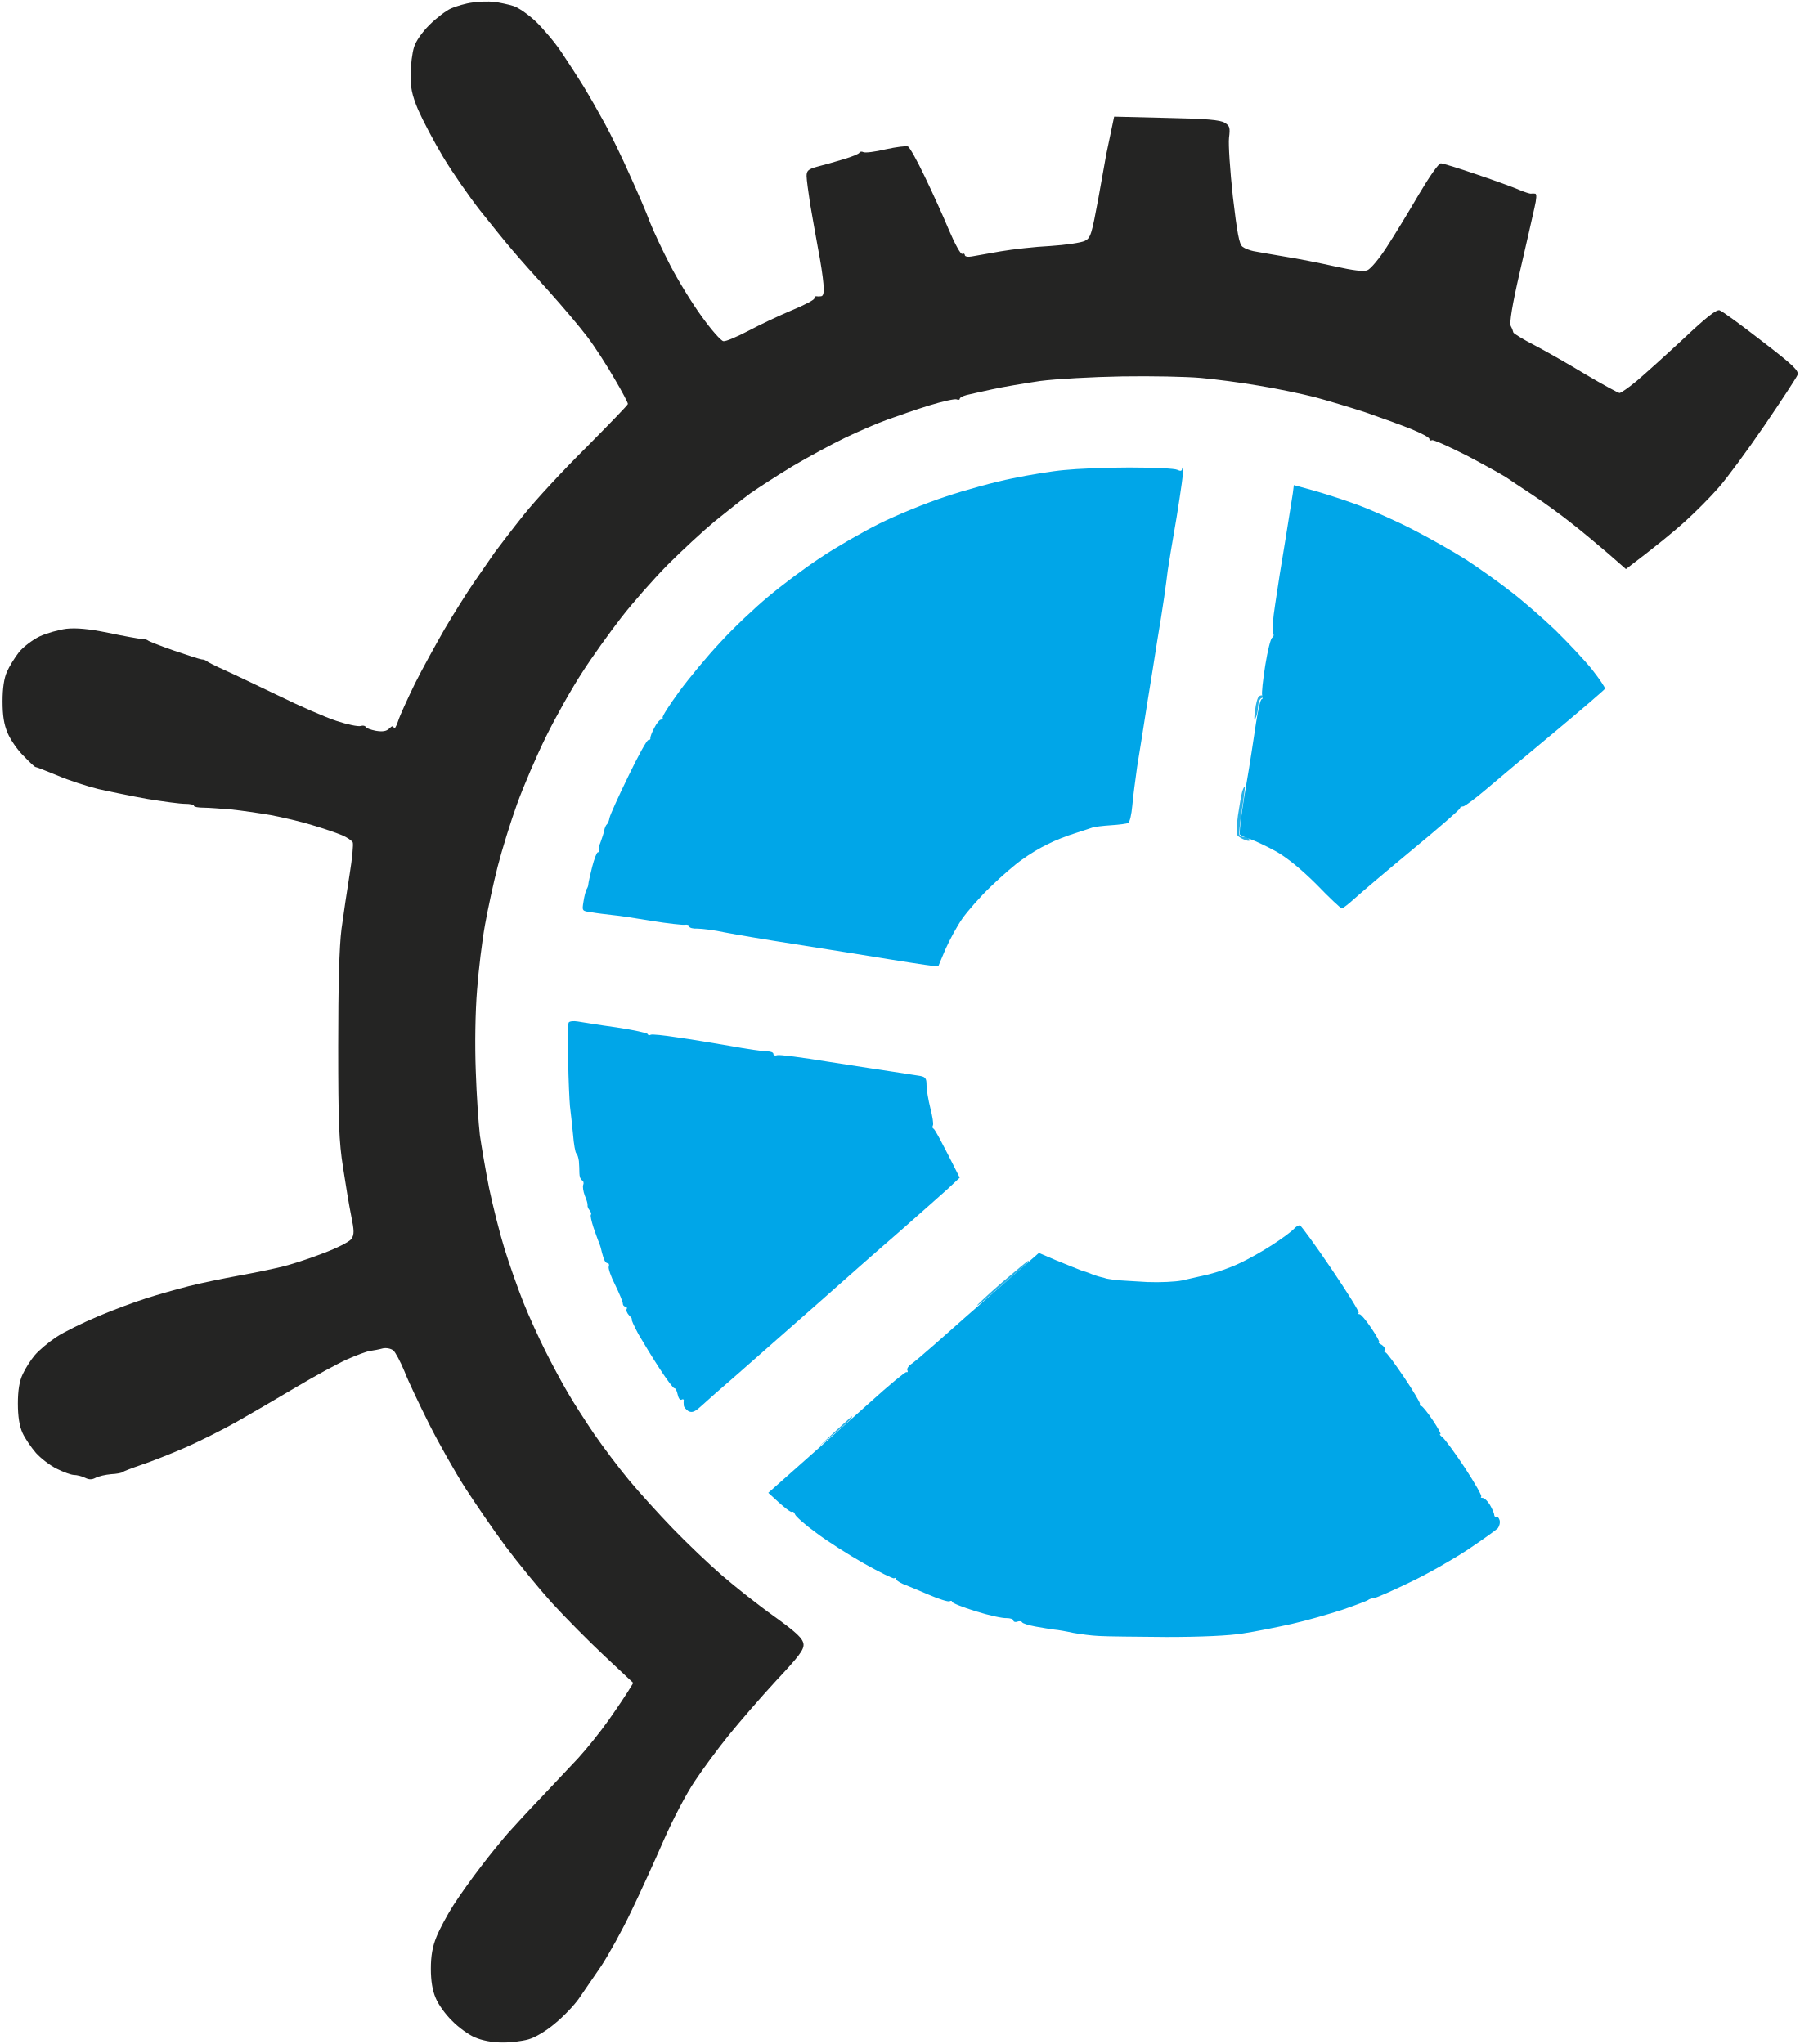
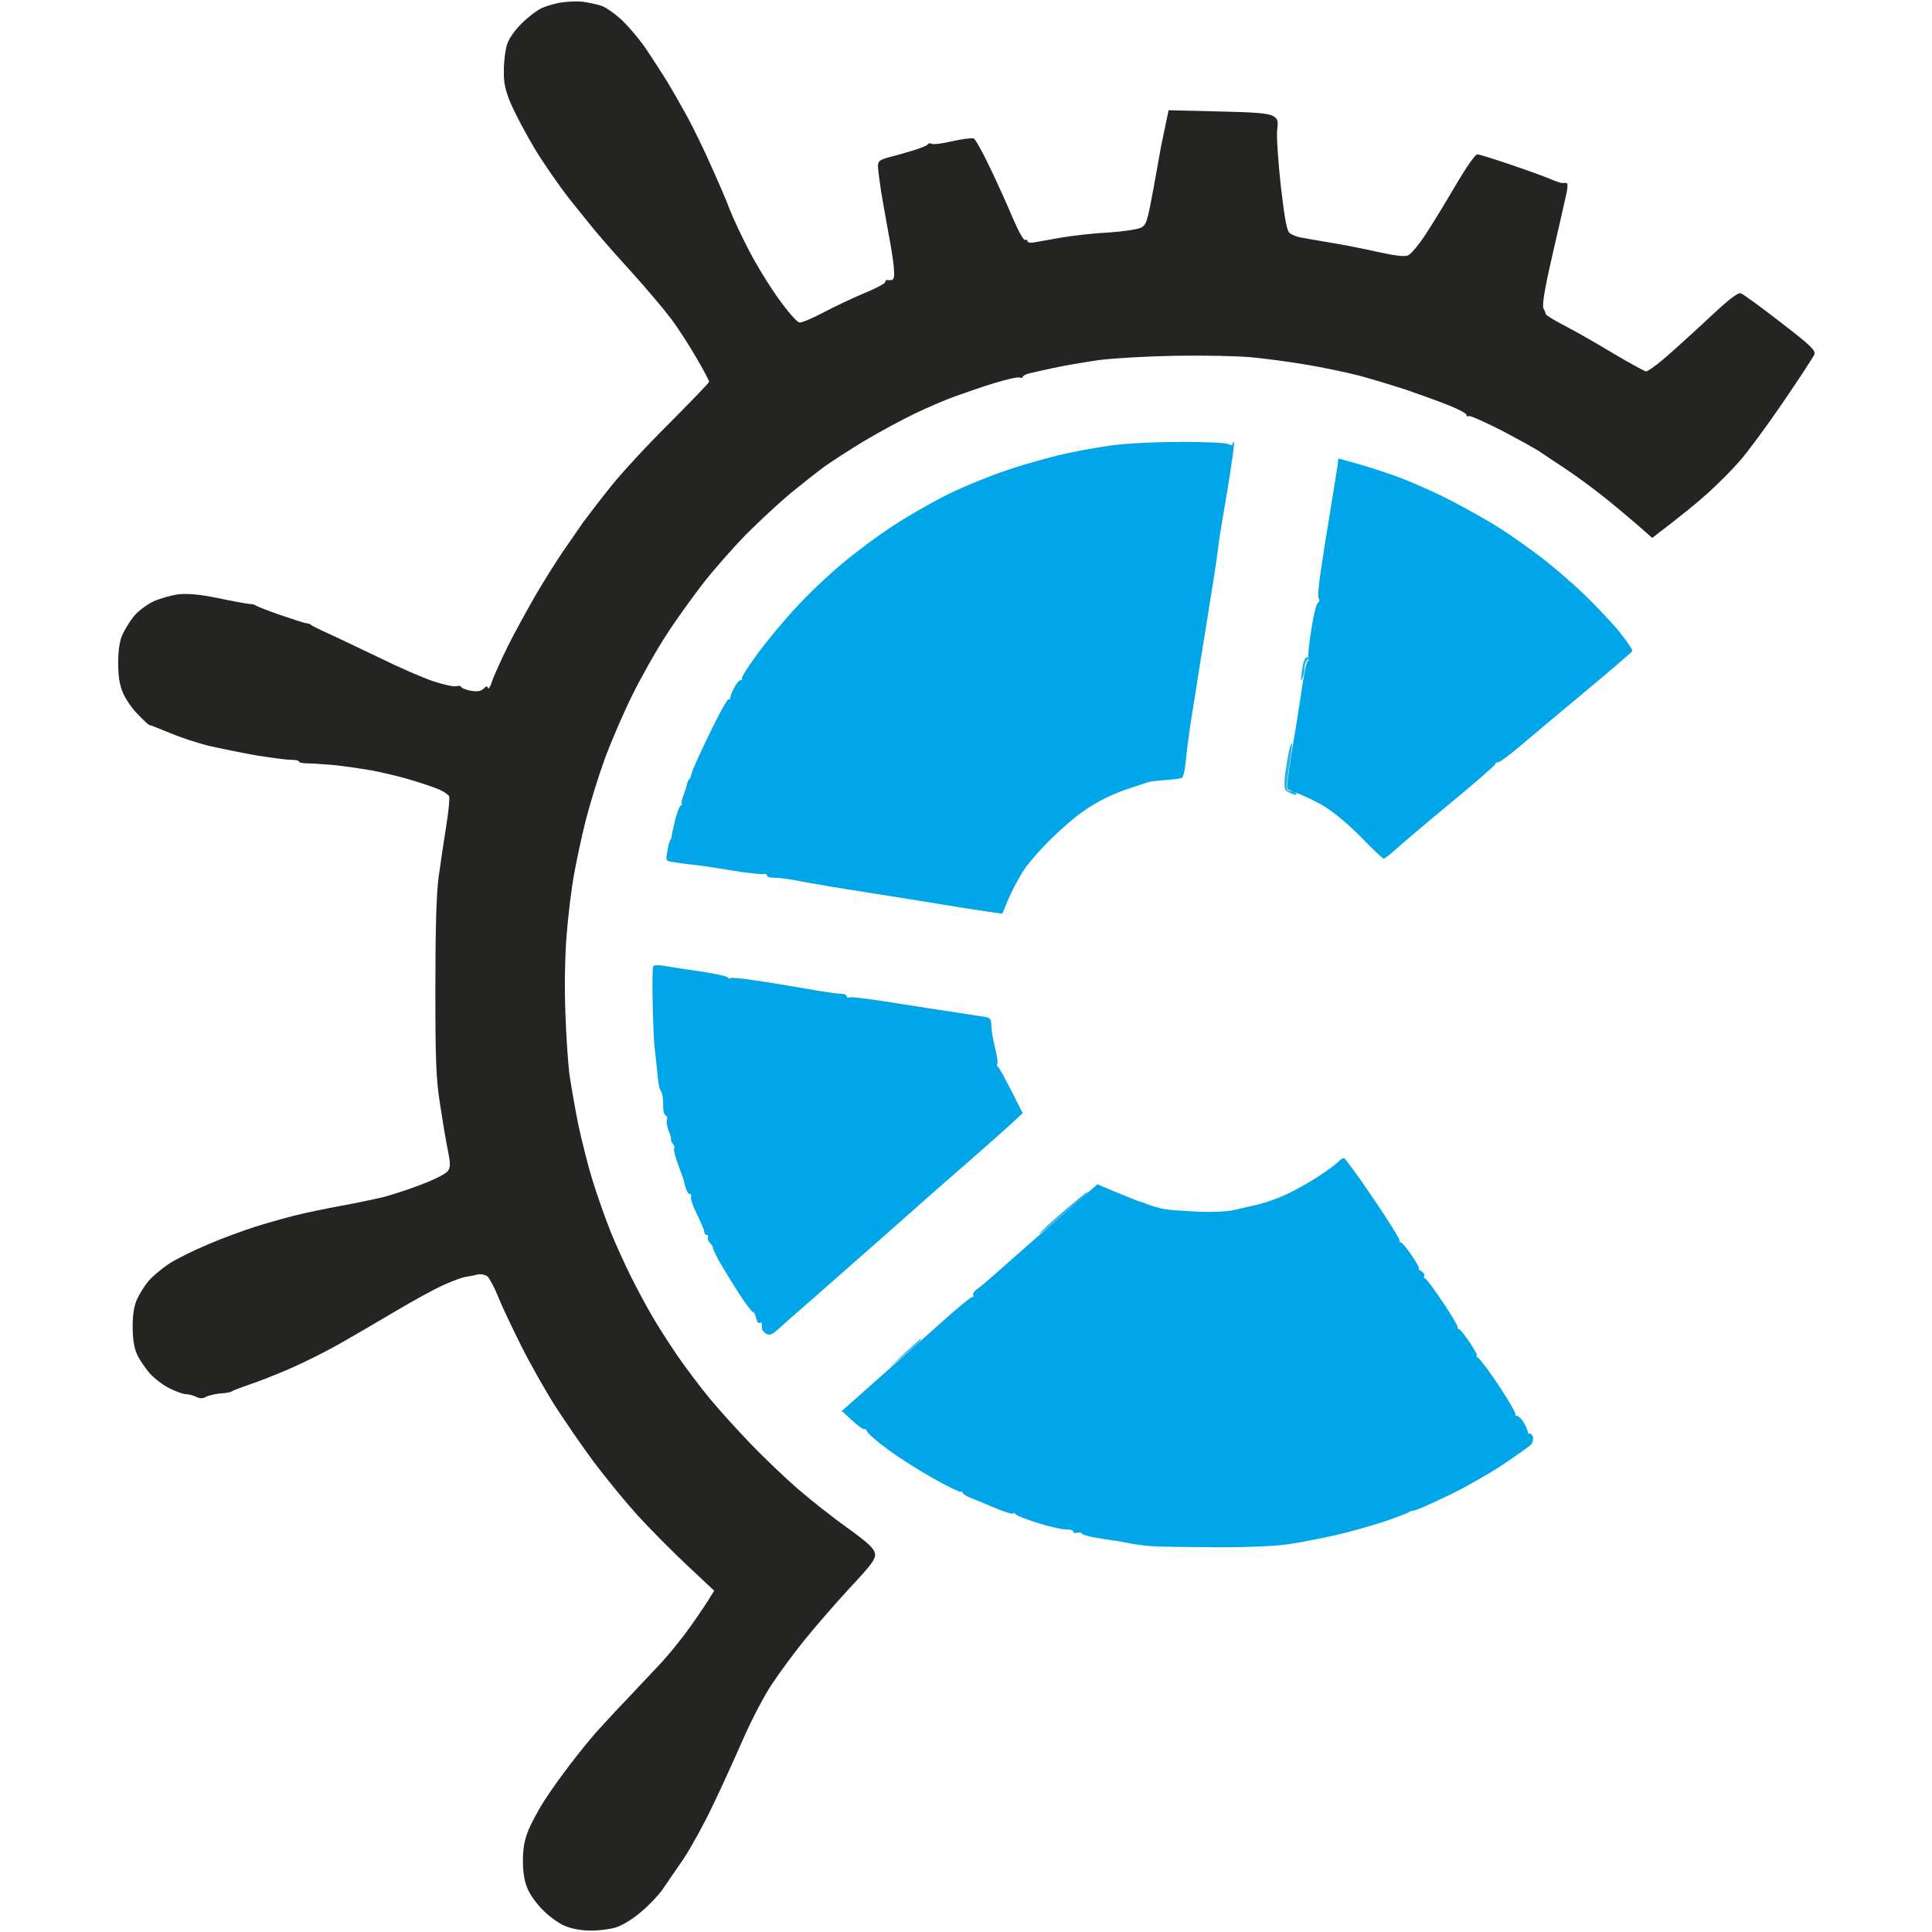
- <svg xmlns="http://www.w3.org/2000/svg" version="1.2" viewBox="0 0 705 801" width="705" height="801">
-   <style>
- 		.s0 { opacity: 1;fill: #242423 } 
- 		.s1 { opacity: .85;fill: #01a3e3 } 
- 		.s2 { opacity: 1;fill: #00a6e8 } 
- 	</style>
-   <g id="Capa 1">
-     <path id="Path 0" class="s0" d="m185 1c-2.5 0.3-6.2 1.4-8.3 2.3-2 0.9-5.8 3.8-8.5 6.5-2.8 2.8-5.3 6.3-6 8.7-0.7 2.2-1.3 6.9-1.3 10.5-0.1 5.2 0.4 8 2.9 14 1.8 4.1 6.2 12.5 9.8 18.5 3.6 6 10.2 15.5 14.5 21 4.4 5.5 10 12.5 12.7 15.6 2.6 3.1 9 10.3 14.2 16 5.2 5.8 12 13.8 15.1 17.9 3.1 4.1 7.9 11.6 10.7 16.5 2.9 4.9 5.2 9.3 5.2 9.8 0 0.4-7.4 8-16.3 17-9 8.9-19.9 20.7-24.3 26.2-4.4 5.5-9.6 12.3-11.6 15-1.9 2.8-5.7 8.2-8.3 12-2.6 3.8-7.7 11.9-11.3 18-3.5 6.1-8.8 15.7-11.7 21.5-2.8 5.8-5.8 12.3-6.5 14.5-0.7 2.2-1.5 3.4-1.7 2.8-0.2-1-0.7-0.9-1.8 0.2-1.1 1.1-2.6 1.3-5.2 0.9-2.1-0.4-3.9-1.1-4-1.5-0.2-0.5-1.1-0.7-2-0.4-1 0.3-5.3-0.6-9.5-2-4.3-1.4-14.4-5.8-22.5-9.8-8.2-3.9-17.7-8.5-21.3-10.1-3.6-1.6-6.7-3.2-7-3.5-0.3-0.3-1.2-0.7-2-0.7-0.8-0.1-5.8-1.7-11-3.5-5.2-1.8-9.7-3.6-10-3.9-0.3-0.3-1.4-0.6-2.5-0.6-1.1-0.1-6.9-1.1-13-2.4-7.8-1.6-12.6-2-16.5-1.6-3 0.4-7.7 1.7-10.5 3-2.7 1.3-6.4 4.1-8.1 6.2-1.7 2.2-3.8 5.6-4.7 7.7-1.1 2.4-1.7 6.4-1.7 11.5 0 5.5 0.5 9 2 12.5 1.1 2.6 3.9 6.7 6.3 9 2.3 2.4 4.4 4.4 4.7 4.3 0.3 0 4.1 1.5 8.5 3.3 4.4 1.9 11.6 4.2 16 5.3 4.4 1 13.1 2.8 19.3 3.9 6.1 1 12.8 1.9 14.7 1.9 1.9 0 3.5 0.3 3.5 0.8 0 0.4 1.7 0.7 3.8 0.7 2 0 6.9 0.4 10.7 0.7 3.9 0.4 10.8 1.4 15.5 2.2 4.7 0.9 12.1 2.6 16.5 4 4.4 1.3 9.6 3.1 11.5 3.9 1.9 0.8 3.8 2.1 4.2 2.8 0.3 0.8-0.2 6.3-1.2 12.4-1 6.1-2.4 15.7-3.2 21.5-0.9 7-1.3 22.2-1.3 46 0 29.4 0.3 37.5 1.9 47.5 1 6.6 2.4 15.1 3.2 19 1.2 5.8 1.2 7.3 0.1 9-0.8 1.1-5.6 3.6-11.3 5.7-5.4 2.1-12.6 4.4-15.9 5.2-3.3 0.8-10.9 2.4-17 3.5-6 1.1-14.8 2.9-19.5 4.1-4.7 1.2-12.1 3.3-16.5 4.7-4.4 1.4-12.9 4.5-19 7.1-6 2.5-13.5 6.2-16.5 8.2-3 2-6.8 5.2-8.4 7.1-1.6 1.9-3.7 5.2-4.7 7.4-1.3 2.7-1.9 6.4-1.9 11.5 0 5.1 0.6 8.8 1.8 11.5 1 2.2 3.4 5.7 5.3 7.9 1.9 2.1 5.5 4.9 8.2 6.2 2.6 1.3 5.6 2.4 6.7 2.4 1.1 0 3 0.5 4.3 1.1 1.6 0.8 2.7 0.8 4.2 0 1.1-0.6 3.8-1.2 6-1.4 2.2-0.1 4.2-0.5 4.5-0.8 0.3-0.3 3.7-1.6 7.5-2.9 3.9-1.3 11.5-4.3 17-6.7 5.5-2.4 14.5-6.9 20-10 5.5-3.1 16.1-9.3 23.5-13.7 7.4-4.4 16.4-9.3 20-10.9 3.6-1.6 7.6-3.1 9-3.3 1.4-0.2 3.6-0.6 5-1 1.4-0.3 3.2 0.1 4.1 0.8 0.8 0.7 2.8 4.4 4.4 8.3 1.5 3.9 5.9 13.1 9.6 20.5 3.7 7.4 10.1 18.7 14.1 25 4.1 6.3 11.2 16.7 15.9 23 4.7 6.3 12.8 16.2 18 22 5.3 5.8 14.6 15.2 20.8 21l11.2 10.5c-2.8 4.7-6.3 9.8-9.6 14.5-3.3 4.7-8.7 11.4-12 15-3.3 3.5-9.9 10.5-14.6 15.5-4.7 4.9-10.6 11.3-13 14-2.4 2.8-7.2 8.6-10.5 13-3.4 4.4-8.2 11.1-10.7 15-2.5 3.9-5.5 9.5-6.7 12.5-1.6 3.9-2.2 7.6-2.2 12.5 0 4.7 0.6 8.5 1.9 11.5 1 2.5 3.9 6.5 6.4 8.9 2.4 2.5 6.4 5.4 8.9 6.5 2.8 1.2 6.8 2 10.5 2 3.3 0.1 8-0.5 10.5-1.2 2.6-0.7 7-3.3 10.5-6.3 3.3-2.7 7.5-7.1 9.3-9.7 1.8-2.6 5.7-8.3 8.7-12.7 2.9-4.4 8.3-14.1 11.8-21.5 3.6-7.4 9.3-20 12.8-28 3.5-8 8.9-18.3 12.1-23 3.1-4.7 9.1-12.8 13.3-18 4.2-5.2 12.5-14.8 18.5-21.3 9-9.6 11-12.2 10.8-14.4-0.3-2.2-2.4-4.3-11.4-10.8-6.2-4.4-15.4-11.7-20.5-16.1-5.2-4.5-13.9-12.8-19.4-18.5-5.5-5.7-13.2-14.2-17.1-18.9-3.9-4.7-10-12.8-13.6-18-3.5-5.2-8.3-12.6-10.5-16.5-2.3-3.9-6.1-11-8.6-16-2.5-5-6.4-13.5-8.6-19-2.2-5.5-5.5-14.9-7.4-21-1.9-6.1-4.6-16.9-6.1-24-1.4-7.1-3-16.5-3.6-20.7-0.5-4.3-1.3-15.6-1.6-25-0.4-10.3-0.2-23.2 0.5-31.8 0.6-8 2-19.4 3.1-25.5 1.1-6.1 3.3-16.4 5-23 1.7-6.6 5.1-17.6 7.6-24.5 2.5-6.9 7.6-18.8 11.4-26.5 3.8-7.7 10.1-18.9 14.1-25 3.9-6.1 10.8-15.7 15.3-21.5 4.4-5.7 12.6-15 18.1-20.6 5.5-5.5 13.8-13.2 18.5-17.1 4.7-3.8 11-8.8 14-11 3-2.1 10.4-6.9 16.5-10.6 6.1-3.6 15.3-8.6 20.5-11.1 5.2-2.5 12.6-5.7 16.5-7.1 3.9-1.4 11.3-4 16.5-5.6 5.2-1.6 10.1-2.7 10.8-2.4 0.6 0.3 1.2 0.2 1.2-0.2 0-0.5 1.2-1.1 2.7-1.5 1.6-0.4 6.2-1.4 10.3-2.3 4.1-0.9 12.4-2.3 18.5-3.2 6.1-0.8 20.4-1.6 32-1.8 11.6-0.2 25.5 0.1 31 0.6 5.5 0.5 15.6 1.8 22.5 3 6.9 1.1 16.8 3.2 22 4.5 5.2 1.4 14.2 4.1 20 6 5.8 2 13.8 4.9 17.8 6.5 3.9 1.6 7.2 3.3 7.2 3.9 0 0.6 0.5 0.8 1 0.5 0.5-0.3 6.7 2.5 13.8 6.1 7 3.7 13.8 7.5 15.2 8.4 1.4 1 6.1 4.1 10.5 7 4.4 2.9 11.1 7.8 15 10.9 3.9 3 10.3 8.4 14.3 11.8l7.2 6.3c12-9.1 18.9-14.8 23-18.5 4.1-3.7 10.1-9.7 13.3-13.4 3.2-3.6 11.3-14.6 18-24.4 6.7-9.8 12.5-18.7 12.9-19.7 0.7-1.7-1.5-3.8-14-13.4-8.1-6.3-15.5-11.7-16.5-12-1.2-0.4-5.1 2.6-14.2 11.2-6.9 6.4-15.1 13.8-18.3 16.5-3.1 2.6-6.2 4.7-6.7 4.7-0.5 0-6.4-3.2-13-7.1-6.6-4-15.7-9.2-20.3-11.6-4.5-2.3-8.2-4.6-8.3-5-0.1-0.5-0.5-1.6-1-2.5-0.6-1.2 0.5-8.1 3.6-21.5 2.5-10.9 5.1-22.2 5.7-25 0.8-3.4 0.9-5.3 0.3-5.4-0.5-0.1-1.3-0.1-1.8 0-0.4 0-2.4-0.6-4.5-1.5-2-0.9-9.4-3.6-16.5-6-7-2.4-13.4-4.4-14.2-4.4-0.9 0-4.5 5.2-8.7 12.3-3.9 6.7-9.5 15.9-12.5 20.5-2.9 4.5-6.3 8.6-7.6 9.1-1.5 0.6-5.5 0.1-12.7-1.5-5.8-1.3-14.8-3.1-20-3.9-5.2-0.9-10.6-1.8-12-2.1-1.4-0.3-3.3-1-4.2-1.7-1.3-0.9-2.1-5.3-3.8-19.7-1.1-10.2-1.8-20.5-1.5-23 0.5-4 0.3-4.7-1.7-5.9-1.7-1.1-7.3-1.6-22.8-1.9l-20.5-0.5c-2.1 9.9-2.9 13.7-3.1 14.8-0.2 1.1-1.6 8.9-3.1 17.3-2.6 14-3 15.5-5.3 16.6-1.4 0.7-7.4 1.6-13.5 2-6.1 0.3-14.8 1.3-19.5 2.1-4.7 0.8-9.7 1.7-11.3 2-1.5 0.3-2.7 0-2.7-0.5 0-0.5-0.4-0.8-1-0.5-0.6 0.3-2.9-3.9-5.2-9.3-2.2-5.3-6.5-14.8-9.5-21-2.9-6.1-5.9-11.5-6.6-11.8-0.6-0.3-4.6 0.2-8.7 1.1-4.1 1-8.1 1.5-8.8 1.1-0.6-0.3-1.3-0.2-1.5 0.2-0.1 0.5-2.9 1.6-6.2 2.6-3.3 1-7.9 2.3-10.3 2.9-3.6 1-4.2 1.6-4.2 3.7 0 1.4 0.7 6.3 1.4 11 0.8 4.7 2.2 12.5 3.1 17.5 1 5 1.9 11.1 2.1 13.7 0.3 3.4 0 4.8-0.9 4.9-0.6 0.1-1.5 0.1-2 0-0.4 0-0.7 0.4-0.7 0.9 0 0.5-3.9 2.6-8.8 4.6-4.8 2-12.4 5.6-16.9 8-4.6 2.4-9 4.3-9.9 4.1-0.9-0.1-4.8-4.5-8.5-9.7-3.8-5.2-9.3-14.2-12.3-20-3-5.8-6.6-13.4-8-17-1.3-3.6-4.9-11.9-7.9-18.5-2.9-6.6-7.3-15.6-9.7-20-2.4-4.4-6.1-10.9-8.3-14.5-2.2-3.6-6.1-9.6-8.7-13.5-2.6-3.9-7.2-9.3-10.1-12.1-3-2.8-7-5.6-8.9-6.1-1.9-0.6-5.3-1.3-7.5-1.6-2.2-0.2-6-0.1-8.5 0.3z" />
-     <path id="Path 1" class="s1" d="m327 561.1l-6.5 6.1c9.9-8.3 12.9-11 13.1-11.5 0.2-0.4 0.2-0.7 0.1-0.7-0.1 0.1-3.1 2.8-6.7 6.1z" />
-     <path id="Path 2" class="s1" d="m392.5 502.6c-5.4 4.7-9.8 8.8-9.7 9 0.1 0.2 3.4-2.4 7.3-5.9 3.9-3.4 8.6-7.4 10.3-8.9 1.7-1.5 2.9-2.7 2.6-2.8-0.3 0-5 3.9-10.5 8.6z" />
-     <path id="Path 3" class="s2" d="m506.9 481.6c-0.8 0.9-4.5 3.7-8.4 6.2-3.8 2.5-9.7 5.8-13 7.3-3.3 1.6-8.7 3.5-12 4.3-3.3 0.8-8 1.8-10.5 2.4-2.5 0.5-8.5 0.8-13.5 0.6-4.9-0.3-10.6-0.6-12.5-0.8-1.9-0.3-3.7-0.5-4-0.7-0.3-0.1-0.9-0.3-1.5-0.4-0.5-0.1-1.9-0.5-3-0.9-1.1-0.5-3.3-1.3-5-1.8-1.6-0.6-6-2.4-9.7-3.9l-6.8-2.9c-26 22.7-36.8 32.2-40.9 35.9-4.1 3.6-8.3 7.2-9.3 7.8-1 0.7-1.6 1.8-1.3 2.3 0.3 0.5 0.1 0.9-0.4 0.7-0.5-0.1-6.9 5.2-14.2 11.8-7.4 6.6-19.3 17.3-26.6 23.7l-13.3 11.8c6.6 6.2 8.8 7.7 9.3 7.5 0.4-0.3 0.9 0.2 1.2 1 0.3 0.8 4 4.1 8.3 7.2 4.2 3.2 12.7 8.6 18.7 12 6.1 3.4 11.3 6 11.8 5.8 0.4-0.3 0.7-0.2 0.7 0.2 0 0.5 1.2 1.3 2.7 2 1.6 0.6 6.1 2.5 10.1 4.2 3.9 1.7 7.7 2.9 8.2 2.6 0.6-0.3 1-0.2 1 0.2 0 0.5 4.1 2.1 9.2 3.7 5.1 1.6 10.5 2.8 12.1 2.7 1.5 0 2.7 0.4 2.7 0.9 0 0.5 0.7 0.8 1.5 0.5 0.8-0.3 1.7-0.2 1.9 0.2 0.2 0.5 2.6 1.2 5.2 1.7 2.7 0.5 6 1 7.4 1.2 1.4 0.1 4.8 0.7 7.5 1.3 2.8 0.5 7.3 1.1 10 1.2 2.8 0.2 14.7 0.3 26.5 0.4 13.3 0 24.7-0.5 30-1.4 4.7-0.7 13.2-2.4 19-3.7 5.8-1.3 14.8-3.9 20-5.6 5.2-1.8 9.7-3.5 10-3.8 0.3-0.3 1.4-0.7 2.5-0.8 1.1-0.2 7.4-3 14-6.2 6.6-3.1 16.7-8.9 22.5-12.7 5.8-3.9 11.1-7.7 11.8-8.4 0.6-0.8 1-2.2 0.7-3.2-0.3-0.9-0.8-1.5-1.2-1.3-0.5 0.2-0.8-0.1-0.9-0.7 0-0.7-0.8-2.4-1.7-4-0.9-1.5-2.2-2.7-2.9-2.7-0.6 0-0.8-0.2-0.5-0.5 0.4-0.3-2.5-5.3-6.4-11.3-3.9-5.9-7.9-11.3-8.8-12-0.9-0.7-1.3-1.2-0.8-1.2 0.4 0-1-2.5-3-5.5-2.1-3.1-4.1-5.6-4.5-5.5-0.5 0-0.7-0.4-0.5-0.9 0.1-0.4-2.7-5.2-6.3-10.5-3.6-5.3-6.8-9.7-7.2-9.6-0.5 0-0.6-0.5-0.3-1 0.3-0.5-0.3-1.4-1.2-2-1-0.5-1.5-1-1-1 0.4 0-1-2.5-3-5.5-2.1-3.1-4.2-5.6-4.7-5.5-0.5 0-0.6-0.2-0.3-0.5 0.4-0.3-4.4-8-10.7-17.3-6.2-9.2-11.8-16.8-12.3-17-0.6-0.1-1.6 0.5-2.4 1.4z" />
-     <path id="Path 4" class="s2" d="m222.8 400.7c-0.3 0.4-0.4 7.1-0.2 14.8 0.1 7.7 0.5 15.8 0.7 18 0.3 2.2 0.8 7.1 1.2 11 0.3 3.9 0.9 7.2 1.3 7.5 0.4 0.3 0.8 1.6 1 3 0.1 1.4 0.2 3.5 0.2 4.8 0 1.2 0.4 2.4 1 2.7 0.6 0.3 0.8 1.1 0.5 1.8-0.3 0.6 0 2.6 0.6 4.2 0.7 1.6 1.2 3.3 1.1 3.8-0.1 0.4 0.2 1.3 0.8 2 0.5 0.6 0.8 1.4 0.5 1.7-0.3 0.3 0.2 2.5 1 5 0.9 2.5 1.8 5.2 2.2 6 0.3 0.8 0.7 1.9 0.8 2.5 0.1 0.6 0.5 2 0.9 3.3 0.3 1.2 1 2.2 1.6 2.2 0.5 0 0.8 0.6 0.5 1.3-0.3 0.6 0.8 3.9 2.5 7.2 1.6 3.3 3 6.6 3 7.3 0 0.6 0.4 1.2 1 1.2 0.5 0 0.8 0.5 0.5 1-0.3 0.5 0.2 1.7 1 2.5 0.8 0.8 1.3 1.5 1 1.5-0.3 0 0.9 2.6 2.6 5.8 1.8 3.1 5.5 9.2 8.3 13.5 2.8 4.3 5.4 7.8 5.8 7.7 0.5 0 1 1.1 1.3 2.5 0.3 1.4 0.9 2.3 1.5 2 0.5-0.3 0.9-0.2 0.9 0.3-0.1 0.4-0.1 1.3 0 2 0 0.6 0.9 1.6 1.8 2.2 1.4 0.7 2.5 0.3 4.8-1.8 1.6-1.5 8.4-7.5 15-13.2 6.6-5.8 20.1-17.7 30.1-26.5 9.9-8.8 24.5-21.7 32.5-28.6 7.9-6.9 16.5-14.6 19.2-17l4.7-4.4c-7.4-14.7-9.8-19.1-10.3-19.2-0.4-0.2-0.5-0.7-0.2-1.3 0.3-0.6-0.2-3.6-1-6.7-0.8-3.2-1.5-7.3-1.5-9 0-2.9-0.4-3.4-3.3-3.8-1.7-0.3-6.1-0.9-9.7-1.5-3.6-0.5-14.9-2.3-25.3-3.9-10.3-1.7-19.4-2.9-20.2-2.6-0.8 0.3-1.5 0.1-1.5-0.5 0-0.6-1.1-1-2.5-1-1.4 0-7.8-0.9-14.3-2.1-6.4-1.1-15.9-2.7-21-3.4-5.1-0.8-9.8-1.3-10.3-1-0.5 0.3-1 0.2-1.2-0.3-0.1-0.4-5.6-1.6-12.2-2.6-6.6-0.9-13.4-2-15.1-2.3-1.7-0.3-3.3-0.1-3.6 0.4z" />
-     <path id="Path 5" class="s1" d="m486.7 310.1c-0.4 1.3-1.1 5.5-1.7 9.4-0.6 4-0.6 7.4-0.1 8 0.5 0.5 1.8 1.3 3 1.7 1.3 0.5 1.9 0.4 1.6-0.2-0.3-0.6-1.2-1-2-1-0.8 0-1.7-0.3-1.9-0.8-0.3-0.4 0.2-4.7 0.9-9.6 0.8-4.9 1.3-9.2 1.2-9.4-0.1-0.2-0.6 0.6-1 1.9z" />
-     <path id="Path 6" class="s1" d="m493.3 272.8c-0.6 0.4-1.3 2.9-1.6 5.7q-0.7 5 0.2 3c0.5-1.1 1-3.2 1-4.8 0.1-1.5 0.7-2.9 1.3-3.1 0.7-0.2 1-0.6 0.7-0.9-0.3-0.3-1-0.3-1.6 0.1z" />
-     <path id="Path 7" class="s2" d="m506.5 193.3c-0.3 1.8-1.6 9.9-2.9 18.2-1.4 8.2-3.2 19.6-4 25.2-0.9 5.7-1.3 10.8-0.9 11.4 0.5 0.6 0.3 1.4-0.3 1.8-0.6 0.3-1.8 5.2-2.7 10.8-0.9 5.7-1.5 11-1.2 11.8 0.3 0.8 0.2 1.5-0.2 1.5-0.5 0-1.4 4.1-2.2 9.2-0.8 5.1-1.6 10.4-1.8 11.8-0.2 1.4-1.4 9-2.8 17-1.3 8-2.1 14.8-1.7 15.1 0.4 0.4 2.3 1.2 4.2 1.8 1.9 0.7 6.4 2.8 10 4.8 4.1 2.3 9.9 7 15.8 12.9 5 5.2 9.5 9.4 9.9 9.4 0.5-0.1 2.6-1.7 4.9-3.8 2.2-2 12.4-10.7 22.7-19.2 10.3-8.5 18.7-15.8 18.7-16.3 0-0.4 0.6-0.7 1.3-0.7 0.6-0.1 4.6-3 8.7-6.5 4.1-3.5 16.3-13.7 27-22.6 10.7-8.9 19.6-16.6 19.8-17 0.1-0.5-2.2-3.9-5.2-7.7-3-3.7-9.4-10.5-14.2-15.2-4.9-4.7-12.7-11.5-17.4-15.1-4.7-3.7-12.5-9.2-17.5-12.5-5-3.2-14.4-8.5-21-11.9-6.6-3.4-16.5-7.8-22-9.8-5.5-2-13.3-4.5-17.3-5.6l-7.3-2z" />
-     <path id="Path 8" class="s2" d="m417 184.2c-4.7 0.4-13.9 1.9-20.5 3.3-6.6 1.3-18.3 4.5-26 7.1-7.7 2.5-19.4 7.3-26 10.6-6.6 3.3-16.9 9.2-23 13.3-6.1 4-15.3 10.9-20.5 15.3-5.2 4.3-13.7 12.3-18.7 17.8-5.1 5.4-12.4 14.2-16.2 19.4-3.8 5.2-6.8 9.8-6.5 10.3 0.2 0.4 0 0.7-0.6 0.7-0.6 0-1.8 1.5-2.7 3.3-0.9 1.7-1.6 3.5-1.5 4 0.1 0.4-0.2 0.7-0.8 0.7-0.6 0-4.1 6.4-7.9 14.3-3.8 7.8-7.1 15.1-7.3 16.2-0.2 1.1-0.6 2.2-1 2.5-0.4 0.3-0.9 1.4-1.1 2.5-0.2 1.1-0.9 3.1-1.4 4.5-0.6 1.4-0.9 2.8-0.7 3.3 0.2 0.4 0.1 0.7-0.4 0.7-0.4 0-1.4 2.6-2.2 5.7-0.8 3.2-1.5 6.3-1.5 6.8 0 0.6-0.3 1.4-0.7 2-0.3 0.6-0.9 2.7-1.2 4.8-0.6 3.7-0.6 3.7 3.1 4.2 2.1 0.4 5.8 0.8 8.3 1.1 2.5 0.2 9.4 1.3 15.5 2.3 6.1 1 11.8 1.6 12.7 1.5 1-0.2 1.8 0.1 1.8 0.6 0 0.6 1.5 1 3.2 0.9 1.8 0 6.7 0.6 10.8 1.5 4.1 0.8 16.5 2.9 27.5 4.6 11 1.7 28.1 4.5 38 6.1 9.9 1.6 18 2.8 18.1 2.6 0-0.1 1.3-3.1 2.8-6.7 1.6-3.6 4.5-9 6.6-12 2.1-3 7.1-8.7 11.2-12.6 4-3.9 9.5-8.7 12.3-10.6 2.7-2 7.2-4.7 10-6 2.7-1.4 7.5-3.3 10.5-4.2 3-1 6.2-2 7-2.3 0.8-0.3 4.1-0.7 7.2-0.9 3.2-0.2 6.2-0.6 6.8-0.9 0.6-0.3 1.3-3.3 1.6-6.7 0.3-3.5 1.2-10.3 1.9-15.3 0.8-4.9 2.6-16 3.9-24.5 1.4-8.5 3.2-19.8 4-25 0.9-5.2 2.1-12.9 2.7-17 0.6-4.1 1.2-8.8 1.4-10.5 0.2-1.6 1.8-11.1 3.5-21 1.6-9.9 2.8-18.4 2.6-19-0.2-0.5-0.5-0.4-0.5 0.3-0.1 0.8-0.6 0.9-1.9 0.3-0.9-0.5-9.3-0.9-18.7-0.9-9.4 0-20.8 0.5-25.5 1z" />
-   </g>
+ <svg xmlns="http://www.w3.org/2000/svg" version="1.2" viewBox="0 0 801 801" width="801" height="801">
+   <style>.a{fill:#242423}.b{opacity:.85;fill:#01a3e3}.c{fill:#00a6e8}</style>
+   <path class="a" d="m233 1c-2.5 0.3-6.2 1.4-8.3 2.3-2 0.9-5.8 3.8-8.5 6.5-2.8 2.8-5.3 6.3-6 8.7-0.7 2.2-1.3 6.9-1.3 10.5-0.1 5.2 0.4 8 2.9 14 1.8 4.1 6.2 12.5 9.8 18.5 3.6 6 10.2 15.5 14.5 21 4.4 5.5 10 12.5 12.7 15.6 2.6 3.1 9 10.3 14.2 16 5.2 5.8 12 13.8 15.1 17.9 3.1 4.1 7.9 11.6 10.7 16.5 2.9 4.9 5.2 9.3 5.2 9.8 0 0.4-7.4 8-16.3 17-9 8.9-19.9 20.7-24.3 26.2-4.4 5.5-9.6 12.3-11.6 15-1.9 2.8-5.7 8.2-8.3 12-2.6 3.8-7.7 11.9-11.3 18-3.5 6.1-8.8 15.7-11.7 21.5-2.8 5.8-5.8 12.3-6.5 14.5-0.7 2.2-1.5 3.4-1.7 2.8-0.2-1-0.7-0.9-1.8 0.2-1.1 1.1-2.6 1.3-5.2 0.9-2.1-0.4-3.9-1.1-4-1.5-0.2-0.5-1.1-0.7-2-0.4-1 0.3-5.3-0.6-9.5-2-4.3-1.4-14.4-5.8-22.5-9.8-8.2-3.9-17.7-8.5-21.3-10.1-3.6-1.6-6.7-3.2-7-3.5-0.3-0.3-1.2-0.7-2-0.7-0.8-0.1-5.8-1.7-11-3.5-5.2-1.8-9.7-3.6-10-3.9-0.3-0.3-1.4-0.6-2.5-0.6-1.1-0.1-6.9-1.1-13-2.4-7.8-1.6-12.6-2-16.5-1.6-3 0.4-7.7 1.7-10.5 3-2.7 1.3-6.4 4.1-8.1 6.2-1.7 2.2-3.8 5.6-4.7 7.7-1.1 2.4-1.7 6.4-1.7 11.5 0 5.5 0.5 9 2 12.5 1.1 2.6 3.9 6.7 6.3 9 2.3 2.4 4.4 4.4 4.7 4.3 0.3 0 4.1 1.5 8.5 3.3 4.4 1.9 11.6 4.2 16 5.3 4.4 1 13.1 2.8 19.3 3.9 6.1 1 12.8 1.9 14.7 1.9 1.9 0 3.5 0.3 3.5 0.8 0 0.4 1.7 0.7 3.8 0.7 2 0 6.9 0.4 10.7 0.7 3.9 0.4 10.8 1.4 15.5 2.2 4.7 0.9 12.1 2.6 16.5 4 4.4 1.3 9.6 3.1 11.5 3.9 1.9 0.8 3.8 2.1 4.2 2.8 0.3 0.8-0.2 6.3-1.2 12.4-1 6.1-2.4 15.7-3.2 21.5-0.9 7-1.3 22.2-1.3 46 0 29.4 0.3 37.5 1.9 47.5 1 6.6 2.4 15.1 3.2 19 1.2 5.8 1.2 7.3 0.1 9-0.8 1.1-5.6 3.6-11.3 5.7-5.4 2.1-12.6 4.4-15.9 5.2-3.3 0.8-10.9 2.4-17 3.5-6 1.1-14.8 2.9-19.5 4.1-4.7 1.2-12.1 3.3-16.5 4.7-4.4 1.4-12.9 4.5-19 7.1-6 2.5-13.5 6.2-16.5 8.2-3 2-6.8 5.2-8.4 7.1-1.6 1.9-3.7 5.2-4.7 7.4-1.3 2.7-1.9 6.4-1.9 11.5 0 5.1 0.6 8.8 1.8 11.5 1 2.2 3.4 5.7 5.3 7.9 1.9 2.1 5.5 4.9 8.2 6.2 2.6 1.3 5.6 2.4 6.7 2.4 1.1 0 3 0.5 4.3 1.1 1.6 0.8 2.7 0.8 4.2 0 1.1-0.6 3.8-1.2 6-1.4 2.2-0.1 4.2-0.5 4.5-0.8 0.3-0.3 3.7-1.6 7.5-2.9 3.9-1.3 11.5-4.3 17-6.7 5.5-2.4 14.5-6.9 20-10 5.5-3.1 16.1-9.3 23.5-13.7 7.4-4.4 16.4-9.3 20-10.9 3.6-1.6 7.6-3.1 9-3.3 1.4-0.2 3.6-0.6 5-1 1.4-0.3 3.2 0.1 4.1 0.8 0.8 0.7 2.8 4.4 4.4 8.3 1.5 3.9 5.9 13.1 9.6 20.5 3.7 7.4 10.1 18.7 14.1 25 4.1 6.3 11.2 16.7 15.9 23 4.7 6.3 12.8 16.2 18 22 5.3 5.8 14.6 15.2 20.8 21l11.2 10.5c-2.8 4.7-6.3 9.8-9.6 14.5-3.3 4.7-8.7 11.4-12 15-3.3 3.5-9.9 10.5-14.6 15.5-4.7 4.9-10.6 11.3-13 14-2.4 2.8-7.2 8.6-10.5 13-3.4 4.4-8.2 11.1-10.7 15-2.5 3.9-5.5 9.5-6.7 12.5-1.6 3.9-2.2 7.6-2.2 12.5 0 4.7 0.6 8.5 1.9 11.5 1 2.5 3.9 6.5 6.4 8.9 2.4 2.5 6.4 5.4 8.9 6.5 2.8 1.2 6.8 2 10.5 2 3.3 0.1 8-0.5 10.5-1.2 2.6-0.7 7-3.3 10.5-6.3 3.3-2.7 7.5-7.1 9.3-9.7 1.8-2.6 5.7-8.3 8.7-12.7 2.9-4.4 8.3-14.1 11.8-21.5 3.6-7.4 9.3-20 12.8-28 3.5-8 8.9-18.3 12.1-23 3.1-4.7 9.1-12.8 13.3-18 4.2-5.2 12.5-14.8 18.5-21.3 9-9.6 11-12.2 10.8-14.4-0.3-2.2-2.4-4.3-11.4-10.8-6.2-4.4-15.4-11.7-20.5-16.1-5.2-4.5-13.9-12.8-19.4-18.5-5.5-5.7-13.2-14.2-17.1-18.9-3.9-4.7-10-12.8-13.6-18-3.5-5.2-8.3-12.6-10.5-16.5-2.3-3.9-6.1-11-8.6-16-2.5-5-6.4-13.5-8.6-19-2.2-5.5-5.5-14.9-7.4-21-1.9-6.1-4.6-16.9-6.1-24-1.4-7.1-3-16.5-3.6-20.7-0.5-4.3-1.3-15.6-1.6-25-0.4-10.3-0.2-23.2 0.5-31.8 0.6-8 2-19.4 3.1-25.5 1.1-6.1 3.3-16.4 5-23 1.7-6.6 5.1-17.6 7.6-24.5 2.5-6.9 7.6-18.8 11.4-26.5 3.8-7.7 10.1-18.9 14.1-25 3.9-6.1 10.8-15.7 15.3-21.5 4.4-5.7 12.6-15 18.1-20.6 5.5-5.5 13.8-13.2 18.5-17.1 4.7-3.8 11-8.8 14-11 3-2.1 10.4-6.9 16.5-10.6 6.1-3.6 15.3-8.6 20.5-11.1 5.2-2.5 12.6-5.7 16.5-7.1 3.9-1.4 11.3-4 16.5-5.6 5.2-1.6 10.1-2.7 10.8-2.4 0.6 0.3 1.2 0.2 1.2-0.2 0-0.5 1.2-1.1 2.7-1.5 1.6-0.4 6.2-1.4 10.3-2.3 4.1-0.9 12.4-2.3 18.5-3.2 6.1-0.8 20.4-1.6 32-1.8 11.6-0.2 25.5 0.1 31 0.6 5.5 0.5 15.6 1.8 22.5 3 6.9 1.1 16.8 3.2 22 4.5 5.2 1.4 14.2 4.1 20 6 5.8 2 13.8 4.9 17.8 6.5 3.9 1.6 7.2 3.3 7.2 3.9 0 0.6 0.5 0.8 1 0.5 0.5-0.3 6.7 2.5 13.8 6.1 7 3.7 13.8 7.5 15.2 8.4 1.4 1 6.1 4.1 10.5 7 4.4 2.9 11.1 7.8 15 10.9 3.9 3 10.3 8.4 14.3 11.8l7.2 6.3c12-9.1 18.9-14.8 23-18.5 4.1-3.7 10.1-9.7 13.3-13.4 3.2-3.6 11.3-14.6 18-24.4 6.7-9.8 12.5-18.7 12.9-19.7 0.7-1.7-1.5-3.8-14-13.4-8.1-6.3-15.5-11.7-16.5-12-1.2-0.4-5.1 2.6-14.2 11.2-6.9 6.4-15.1 13.8-18.3 16.5-3.1 2.6-6.2 4.7-6.7 4.7-0.5 0-6.4-3.2-13-7.1-6.6-4-15.7-9.2-20.3-11.6-4.5-2.3-8.2-4.6-8.3-5-0.1-0.5-0.5-1.6-1-2.5-0.6-1.2 0.5-8.1 3.6-21.5 2.5-10.9 5.1-22.2 5.7-25 0.8-3.4 0.9-5.3 0.3-5.4-0.5-0.1-1.3-0.1-1.8 0-0.4 0-2.4-0.6-4.5-1.5-2-0.9-9.4-3.6-16.5-6-7-2.4-13.4-4.4-14.2-4.4-0.9 0-4.5 5.2-8.7 12.3-3.9 6.7-9.5 15.9-12.5 20.5-2.9 4.5-6.3 8.6-7.6 9.1-1.5 0.6-5.5 0.1-12.7-1.5-5.8-1.3-14.8-3.1-20-3.9-5.2-0.9-10.6-1.8-12-2.1-1.4-0.3-3.3-1-4.2-1.7-1.3-0.9-2.1-5.3-3.8-19.7-1.1-10.2-1.8-20.5-1.5-23 0.5-4 0.3-4.7-1.7-5.9-1.7-1.1-7.3-1.6-22.8-1.9l-20.5-0.5c-2.1 9.9-2.9 13.7-3.1 14.8-0.2 1.1-1.6 8.9-3.1 17.3-2.6 14-3 15.5-5.3 16.6-1.4 0.7-7.4 1.6-13.5 2-6.1 0.3-14.8 1.3-19.5 2.1-4.7 0.8-9.7 1.7-11.3 2-1.5 0.3-2.7 0-2.7-0.5 0-0.5-0.4-0.8-1-0.5-0.6 0.3-2.9-3.9-5.2-9.3-2.2-5.3-6.5-14.8-9.5-21-2.9-6.1-5.9-11.5-6.6-11.8-0.6-0.3-4.6 0.2-8.7 1.1-4.1 1-8.1 1.5-8.8 1.1-0.6-0.3-1.3-0.2-1.5 0.2-0.1 0.5-2.9 1.6-6.2 2.6-3.3 1-7.9 2.3-10.3 2.9-3.6 1-4.2 1.6-4.2 3.7 0 1.4 0.7 6.3 1.4 11 0.8 4.7 2.2 12.5 3.1 17.5 1 5 1.9 11.1 2.1 13.7 0.3 3.4 0 4.8-0.9 4.9-0.6 0.1-1.5 0.1-2 0-0.4 0-0.7 0.4-0.7 0.9 0 0.5-3.9 2.6-8.8 4.6-4.8 2-12.4 5.6-16.9 8-4.6 2.4-9 4.3-9.9 4.1-0.9-0.1-4.8-4.5-8.5-9.7-3.8-5.2-9.3-14.2-12.3-20-3-5.8-6.6-13.4-8-17-1.3-3.6-4.9-11.9-7.9-18.5-2.9-6.6-7.3-15.6-9.7-20-2.4-4.4-6.1-10.9-8.3-14.5-2.2-3.6-6.1-9.6-8.7-13.5-2.6-3.9-7.2-9.3-10.1-12.1-3-2.8-7-5.6-8.9-6.1-1.9-0.6-5.3-1.3-7.5-1.6-2.2-0.2-6-0.1-8.5 0.3z" />
+   <path class="b" d="m375 561.1l-6.5 6.1c9.9-8.3 12.9-11 13.1-11.5 0.2-0.4 0.2-0.7 0.1-0.7-0.1 0.1-3.1 2.8-6.7 6.1z" />
+   <path class="b" d="m440.5 502.6c-5.4 4.7-9.8 8.8-9.7 9 0.1 0.2 3.4-2.4 7.3-5.9 3.9-3.4 8.6-7.4 10.3-8.9 1.7-1.5 2.9-2.7 2.6-2.8-0.3 0-5 3.9-10.5 8.6z" />
+   <path class="c" d="m554.9 481.6c-0.8 0.9-4.5 3.7-8.4 6.2-3.8 2.5-9.7 5.8-13 7.3-3.3 1.6-8.7 3.5-12 4.3-3.3 0.8-8 1.8-10.5 2.4-2.5 0.5-8.5 0.8-13.5 0.6-4.9-0.3-10.6-0.6-12.5-0.8-1.9-0.3-3.7-0.5-4-0.7-0.3-0.1-0.9-0.3-1.5-0.4-0.5-0.1-1.9-0.5-3-0.9-1.1-0.5-3.3-1.3-5-1.8-1.6-0.6-6-2.4-9.7-3.9l-6.8-2.9c-26 22.7-36.8 32.2-40.9 35.9-4.1 3.6-8.3 7.2-9.3 7.8-1 0.7-1.6 1.8-1.3 2.3 0.3 0.5 0.1 0.9-0.4 0.7-0.5-0.1-6.9 5.2-14.2 11.8-7.4 6.6-19.3 17.3-26.6 23.7l-13.3 11.8c6.6 6.2 8.8 7.7 9.3 7.5 0.4-0.3 0.9 0.2 1.2 1 0.3 0.8 4 4.1 8.3 7.2 4.2 3.2 12.7 8.6 18.7 12 6.1 3.4 11.3 6 11.8 5.8 0.4-0.3 0.7-0.2 0.7 0.2 0 0.5 1.2 1.3 2.7 2 1.6 0.6 6.1 2.5 10.1 4.2 3.9 1.7 7.7 2.9 8.2 2.6 0.6-0.3 1-0.2 1 0.2 0 0.5 4.1 2.1 9.2 3.7 5.1 1.6 10.5 2.8 12.1 2.7 1.5 0 2.7 0.4 2.7 0.9 0 0.5 0.7 0.8 1.5 0.5 0.8-0.3 1.7-0.2 1.9 0.2 0.2 0.5 2.6 1.2 5.2 1.7 2.7 0.5 6 1 7.4 1.2 1.4 0.1 4.8 0.7 7.5 1.3 2.8 0.5 7.3 1.1 10 1.2 2.8 0.2 14.7 0.3 26.5 0.4 13.3 0 24.7-0.5 30-1.4 4.7-0.7 13.2-2.4 19-3.7 5.8-1.3 14.8-3.9 20-5.6 5.2-1.8 9.7-3.5 10-3.8 0.3-0.3 1.4-0.7 2.5-0.8 1.1-0.2 7.4-3 14-6.2 6.6-3.1 16.7-8.9 22.5-12.7 5.8-3.9 11.1-7.7 11.8-8.4 0.6-0.8 1-2.2 0.7-3.2-0.3-0.9-0.8-1.5-1.2-1.3-0.5 0.2-0.8-0.1-0.9-0.7 0-0.7-0.8-2.4-1.7-4-0.9-1.5-2.2-2.7-2.9-2.7-0.6 0-0.8-0.2-0.5-0.5 0.4-0.3-2.5-5.3-6.4-11.3-3.9-5.9-7.9-11.3-8.8-12-0.9-0.7-1.3-1.2-0.8-1.2 0.4 0-1-2.5-3-5.5-2.1-3.1-4.1-5.6-4.5-5.5-0.5 0-0.7-0.4-0.5-0.9 0.1-0.4-2.7-5.2-6.3-10.5-3.6-5.3-6.8-9.7-7.2-9.6-0.5 0-0.6-0.5-0.3-1 0.3-0.5-0.3-1.4-1.2-2-1-0.5-1.5-1-1-1 0.4 0-1-2.5-3-5.5-2.1-3.1-4.2-5.6-4.7-5.5-0.5 0-0.6-0.2-0.3-0.5 0.4-0.3-4.4-8-10.7-17.3-6.2-9.2-11.8-16.8-12.3-17-0.6-0.1-1.6 0.5-2.4 1.4z" />
+   <path class="c" d="m270.8 400.7c-0.3 0.4-0.4 7.1-0.2 14.8 0.1 7.7 0.5 15.8 0.7 18 0.3 2.2 0.8 7.1 1.2 11 0.3 3.9 0.9 7.2 1.3 7.5 0.4 0.3 0.8 1.6 1 3 0.1 1.4 0.2 3.5 0.2 4.8 0 1.2 0.4 2.4 1 2.7 0.6 0.3 0.8 1.1 0.5 1.8-0.3 0.6 0 2.6 0.6 4.2 0.7 1.6 1.2 3.3 1.1 3.8-0.1 0.4 0.2 1.3 0.8 2 0.5 0.6 0.8 1.4 0.5 1.7-0.3 0.3 0.2 2.5 1 5 0.9 2.5 1.8 5.2 2.2 6 0.3 0.8 0.7 1.9 0.8 2.5 0.1 0.6 0.5 2 0.9 3.3 0.3 1.2 1 2.2 1.6 2.2 0.5 0 0.8 0.6 0.5 1.3-0.3 0.6 0.8 3.9 2.5 7.2 1.6 3.3 3 6.6 3 7.3 0 0.6 0.4 1.2 1 1.2 0.5 0 0.8 0.5 0.5 1-0.3 0.5 0.2 1.7 1 2.5 0.8 0.8 1.3 1.5 1 1.5-0.3 0 0.9 2.6 2.6 5.8 1.8 3.1 5.5 9.2 8.3 13.5 2.8 4.3 5.4 7.8 5.8 7.7 0.5 0 1 1.1 1.3 2.5 0.3 1.4 0.9 2.3 1.5 2 0.5-0.3 0.9-0.2 0.9 0.3-0.1 0.4-0.1 1.3 0 2 0 0.6 0.9 1.6 1.8 2.2 1.4 0.7 2.5 0.3 4.8-1.8 1.6-1.5 8.4-7.5 15-13.2 6.6-5.8 20.1-17.7 30.1-26.5 9.9-8.8 24.5-21.7 32.5-28.6 7.9-6.9 16.5-14.6 19.2-17l4.7-4.4c-7.4-14.7-9.8-19.1-10.3-19.2-0.4-0.2-0.5-0.7-0.2-1.3 0.3-0.6-0.2-3.6-1-6.7-0.8-3.2-1.5-7.3-1.5-9 0-2.9-0.4-3.4-3.3-3.8-1.7-0.3-6.1-0.9-9.7-1.5-3.6-0.5-14.9-2.3-25.3-3.9-10.3-1.7-19.4-2.9-20.2-2.6-0.8 0.3-1.5 0.1-1.5-0.5 0-0.6-1.1-1-2.5-1-1.4 0-7.8-0.9-14.3-2.1-6.4-1.1-15.9-2.7-21-3.4-5.1-0.8-9.8-1.3-10.3-1-0.5 0.3-1 0.2-1.2-0.3-0.1-0.4-5.6-1.6-12.2-2.6-6.6-0.9-13.4-2-15.1-2.3-1.7-0.3-3.3-0.1-3.6 0.4z" />
+   <path class="b" d="m534.7 310.1c-0.4 1.3-1.1 5.5-1.7 9.4-0.6 4-0.6 7.4-0.1 8 0.5 0.5 1.8 1.3 3 1.7 1.3 0.5 1.9 0.4 1.6-0.2-0.3-0.6-1.2-1-2-1-0.8 0-1.7-0.3-1.9-0.8-0.3-0.4 0.2-4.7 0.9-9.6 0.8-4.9 1.3-9.2 1.2-9.4-0.1-0.2-0.6 0.6-1 1.9z" />
+   <path class="b" d="m541.3 272.8c-0.6 0.4-1.3 2.9-1.6 5.7q-0.7 5 0.2 3c0.5-1.1 1-3.2 1-4.8 0.1-1.5 0.7-2.9 1.3-3.1 0.7-0.2 1-0.6 0.7-0.9-0.3-0.3-1-0.3-1.6 0.1z" />
+   <path class="c" d="m554.5 193.3c-0.3 1.8-1.6 9.9-2.9 18.2-1.4 8.2-3.2 19.6-4 25.2-0.9 5.7-1.3 10.8-0.9 11.4 0.5 0.6 0.3 1.4-0.3 1.8-0.6 0.3-1.8 5.2-2.7 10.8-0.9 5.7-1.5 11-1.2 11.8 0.3 0.8 0.2 1.5-0.2 1.5-0.5 0-1.4 4.1-2.2 9.2-0.8 5.1-1.6 10.4-1.8 11.8-0.2 1.4-1.4 9-2.8 17-1.3 8-2.1 14.8-1.7 15.1 0.4 0.4 2.3 1.2 4.2 1.8 1.9 0.7 6.4 2.8 10 4.8 4.1 2.3 9.9 7 15.8 12.9 5 5.2 9.5 9.4 9.9 9.4 0.5-0.1 2.6-1.7 4.9-3.8 2.2-2 12.4-10.7 22.7-19.2 10.3-8.5 18.7-15.8 18.7-16.3 0-0.4 0.6-0.7 1.3-0.7 0.6-0.1 4.6-3 8.7-6.5 4.1-3.5 16.3-13.7 27-22.6 10.7-8.9 19.6-16.6 19.8-17 0.1-0.5-2.2-3.9-5.2-7.7-3-3.7-9.4-10.5-14.2-15.2-4.9-4.7-12.7-11.5-17.4-15.1-4.7-3.7-12.5-9.2-17.5-12.5-5-3.2-14.4-8.5-21-11.9-6.6-3.4-16.5-7.8-22-9.8-5.5-2-13.3-4.5-17.3-5.6l-7.3-2z" />
+   <path class="c" d="m465 184.2c-4.7 0.4-13.9 1.9-20.5 3.3-6.6 1.3-18.3 4.5-26 7.1-7.7 2.5-19.4 7.3-26 10.6-6.6 3.3-16.9 9.2-23 13.3-6.1 4-15.3 10.9-20.5 15.3-5.2 4.3-13.7 12.3-18.7 17.8-5.1 5.4-12.4 14.2-16.2 19.4-3.8 5.2-6.8 9.8-6.5 10.3 0.2 0.4 0 0.7-0.6 0.7-0.6 0-1.8 1.5-2.7 3.3-0.9 1.7-1.6 3.5-1.5 4 0.1 0.4-0.2 0.7-0.8 0.7-0.6 0-4.1 6.4-7.9 14.3-3.8 7.8-7.1 15.1-7.3 16.2-0.2 1.1-0.6 2.2-1 2.5-0.4 0.3-0.9 1.4-1.1 2.5-0.2 1.1-0.9 3.1-1.4 4.5-0.6 1.4-0.9 2.8-0.7 3.3 0.2 0.4 0.1 0.7-0.4 0.7-0.4 0-1.4 2.6-2.2 5.7-0.8 3.2-1.5 6.3-1.5 6.8 0 0.6-0.3 1.4-0.7 2-0.3 0.6-0.9 2.7-1.2 4.8-0.6 3.7-0.6 3.7 3.1 4.2 2.1 0.4 5.8 0.8 8.3 1.1 2.5 0.2 9.4 1.3 15.5 2.3 6.1 1 11.8 1.6 12.7 1.5 1-0.2 1.8 0.1 1.8 0.6 0 0.6 1.5 1 3.2 0.9 1.8 0 6.7 0.6 10.8 1.5 4.1 0.8 16.5 2.9 27.5 4.6 11 1.7 28.1 4.5 38 6.1 9.9 1.6 18 2.8 18.1 2.6 0-0.1 1.3-3.1 2.8-6.7 1.6-3.6 4.5-9 6.6-12 2.1-3 7.1-8.7 11.2-12.6 4-3.9 9.5-8.7 12.3-10.6 2.7-2 7.2-4.7 10-6 2.7-1.4 7.5-3.3 10.5-4.2 3-1 6.2-2 7-2.3 0.8-0.3 4.1-0.7 7.2-0.9 3.2-0.2 6.2-0.6 6.8-0.9 0.6-0.3 1.3-3.3 1.6-6.7 0.3-3.5 1.2-10.3 1.9-15.3 0.8-4.9 2.6-16 3.9-24.5 1.4-8.5 3.2-19.8 4-25 0.9-5.2 2.1-12.9 2.7-17 0.6-4.1 1.2-8.8 1.4-10.5 0.2-1.6 1.8-11.1 3.5-21 1.6-9.9 2.8-18.4 2.6-19-0.2-0.5-0.5-0.4-0.5 0.3-0.1 0.8-0.6 0.9-1.9 0.3-0.9-0.5-9.3-0.9-18.7-0.9-9.4 0-20.8 0.5-25.5 1z" />
</svg>
